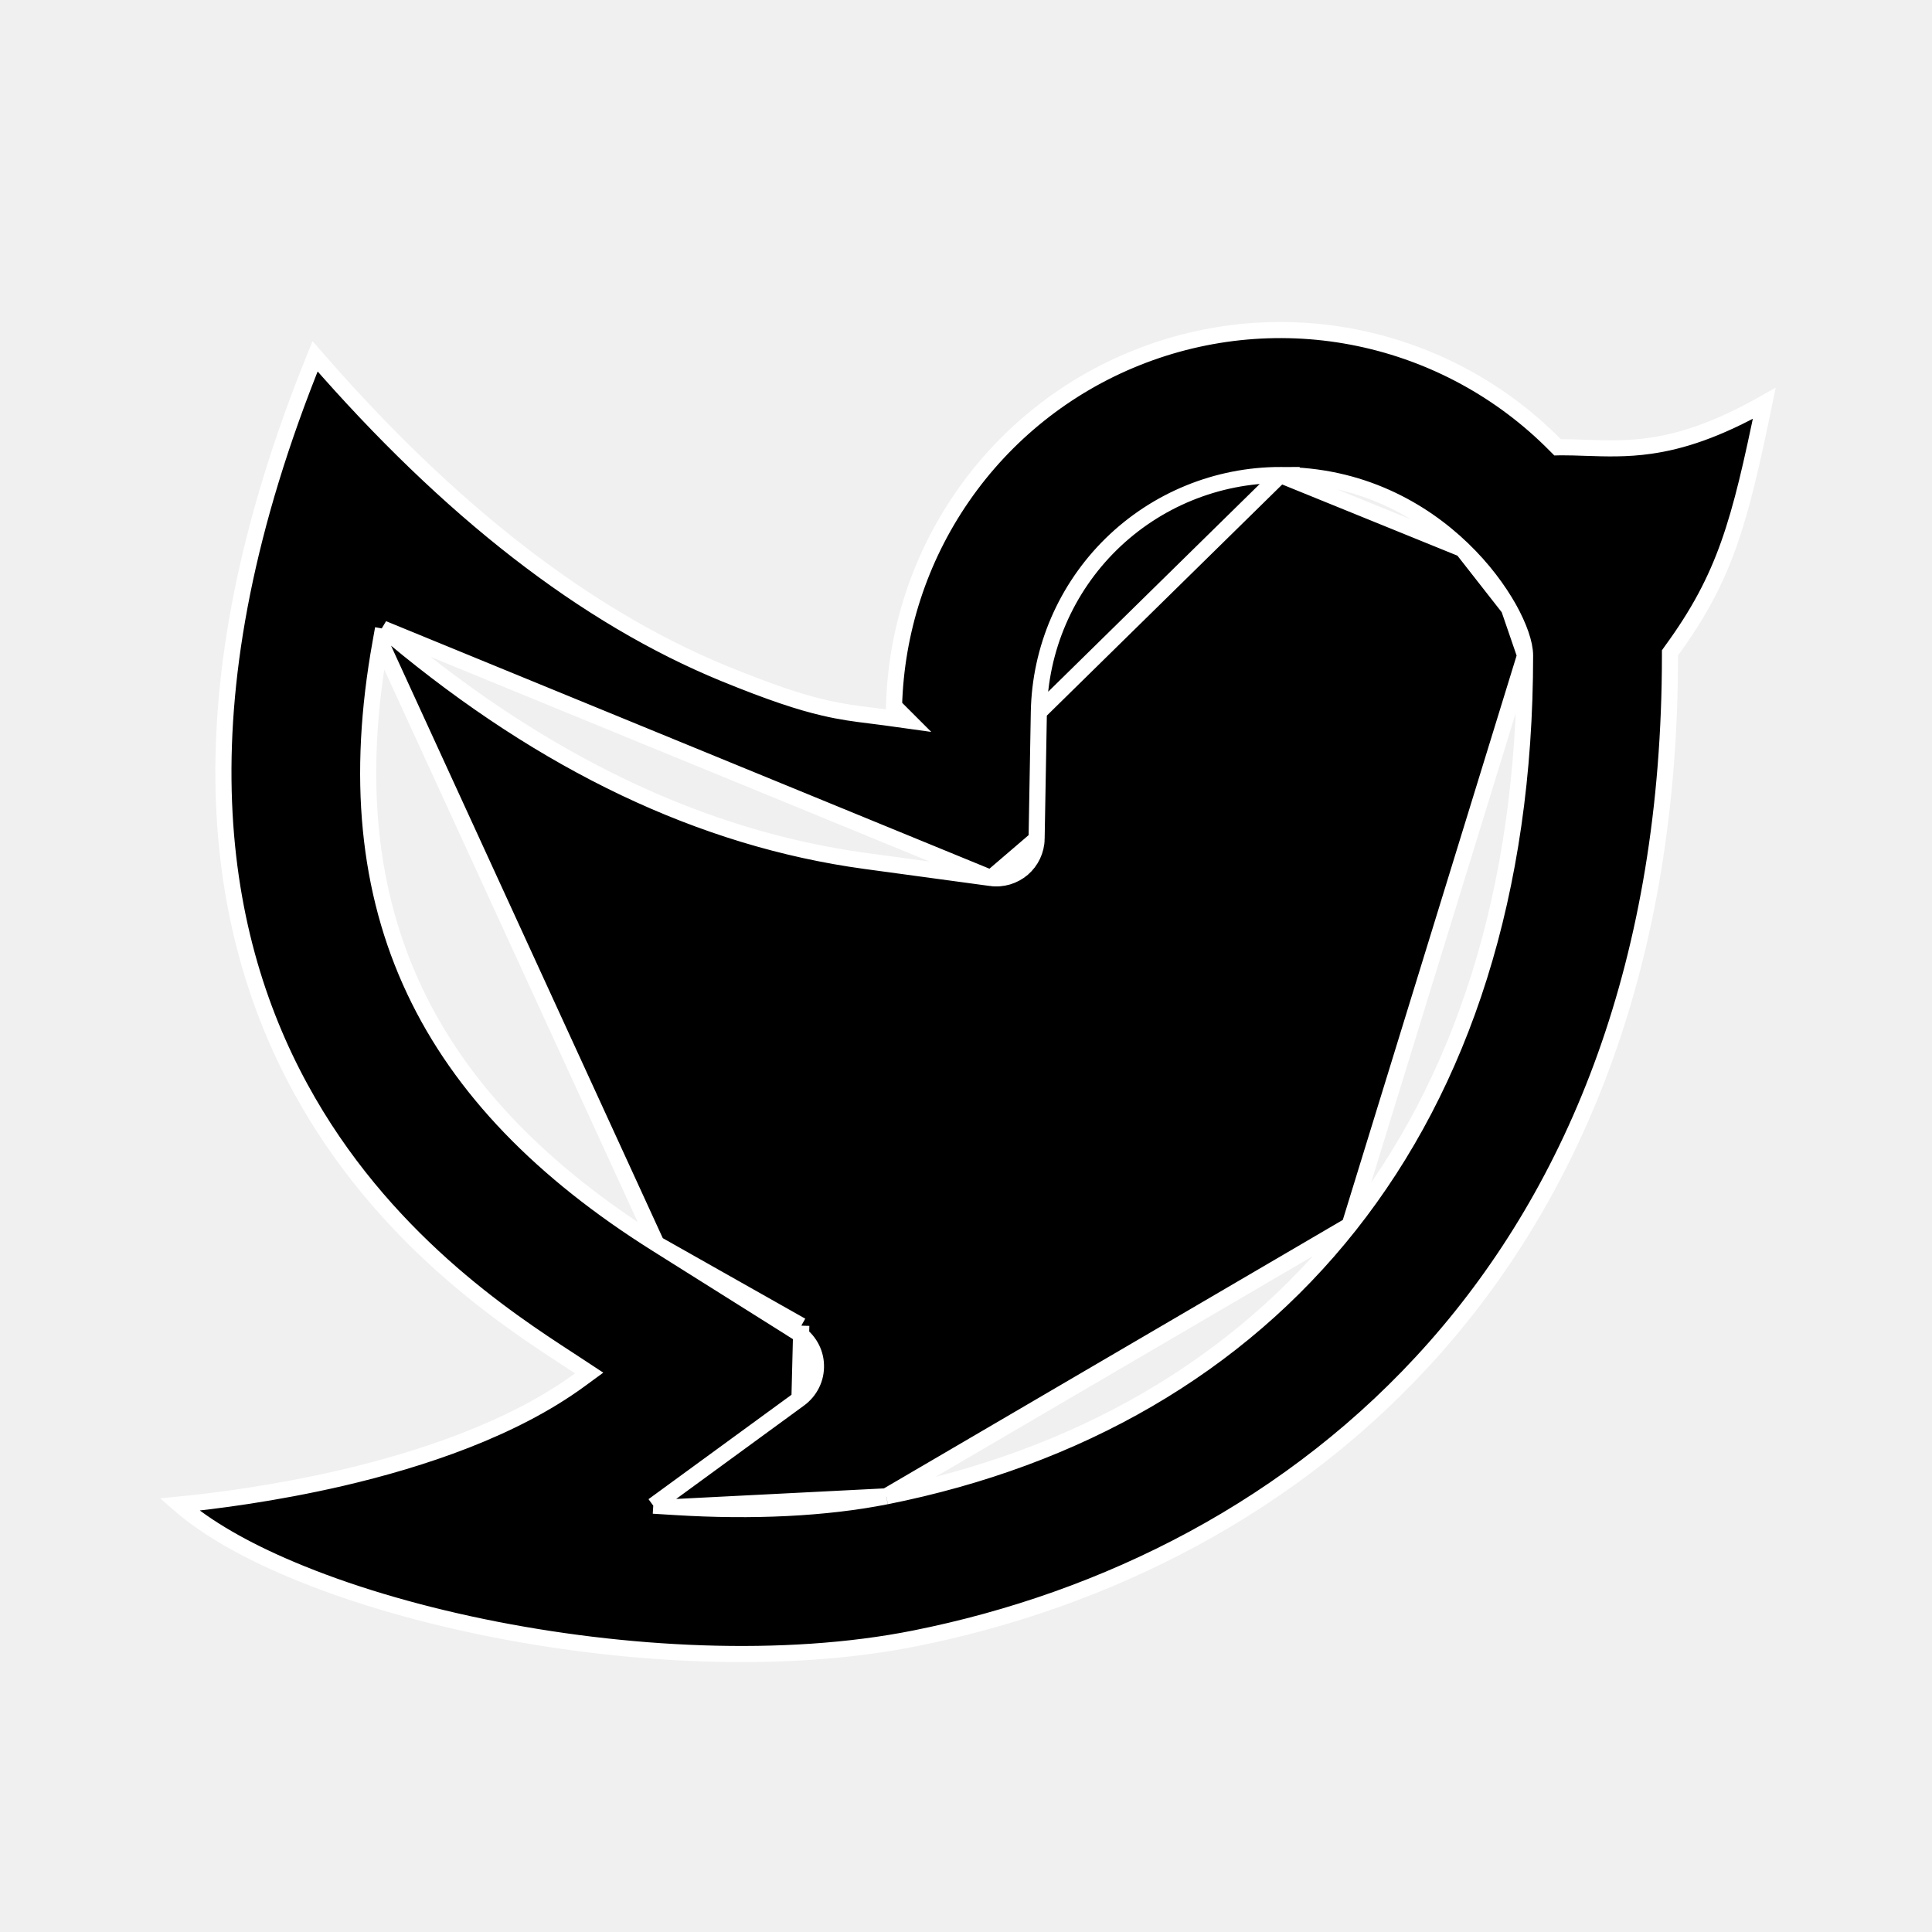
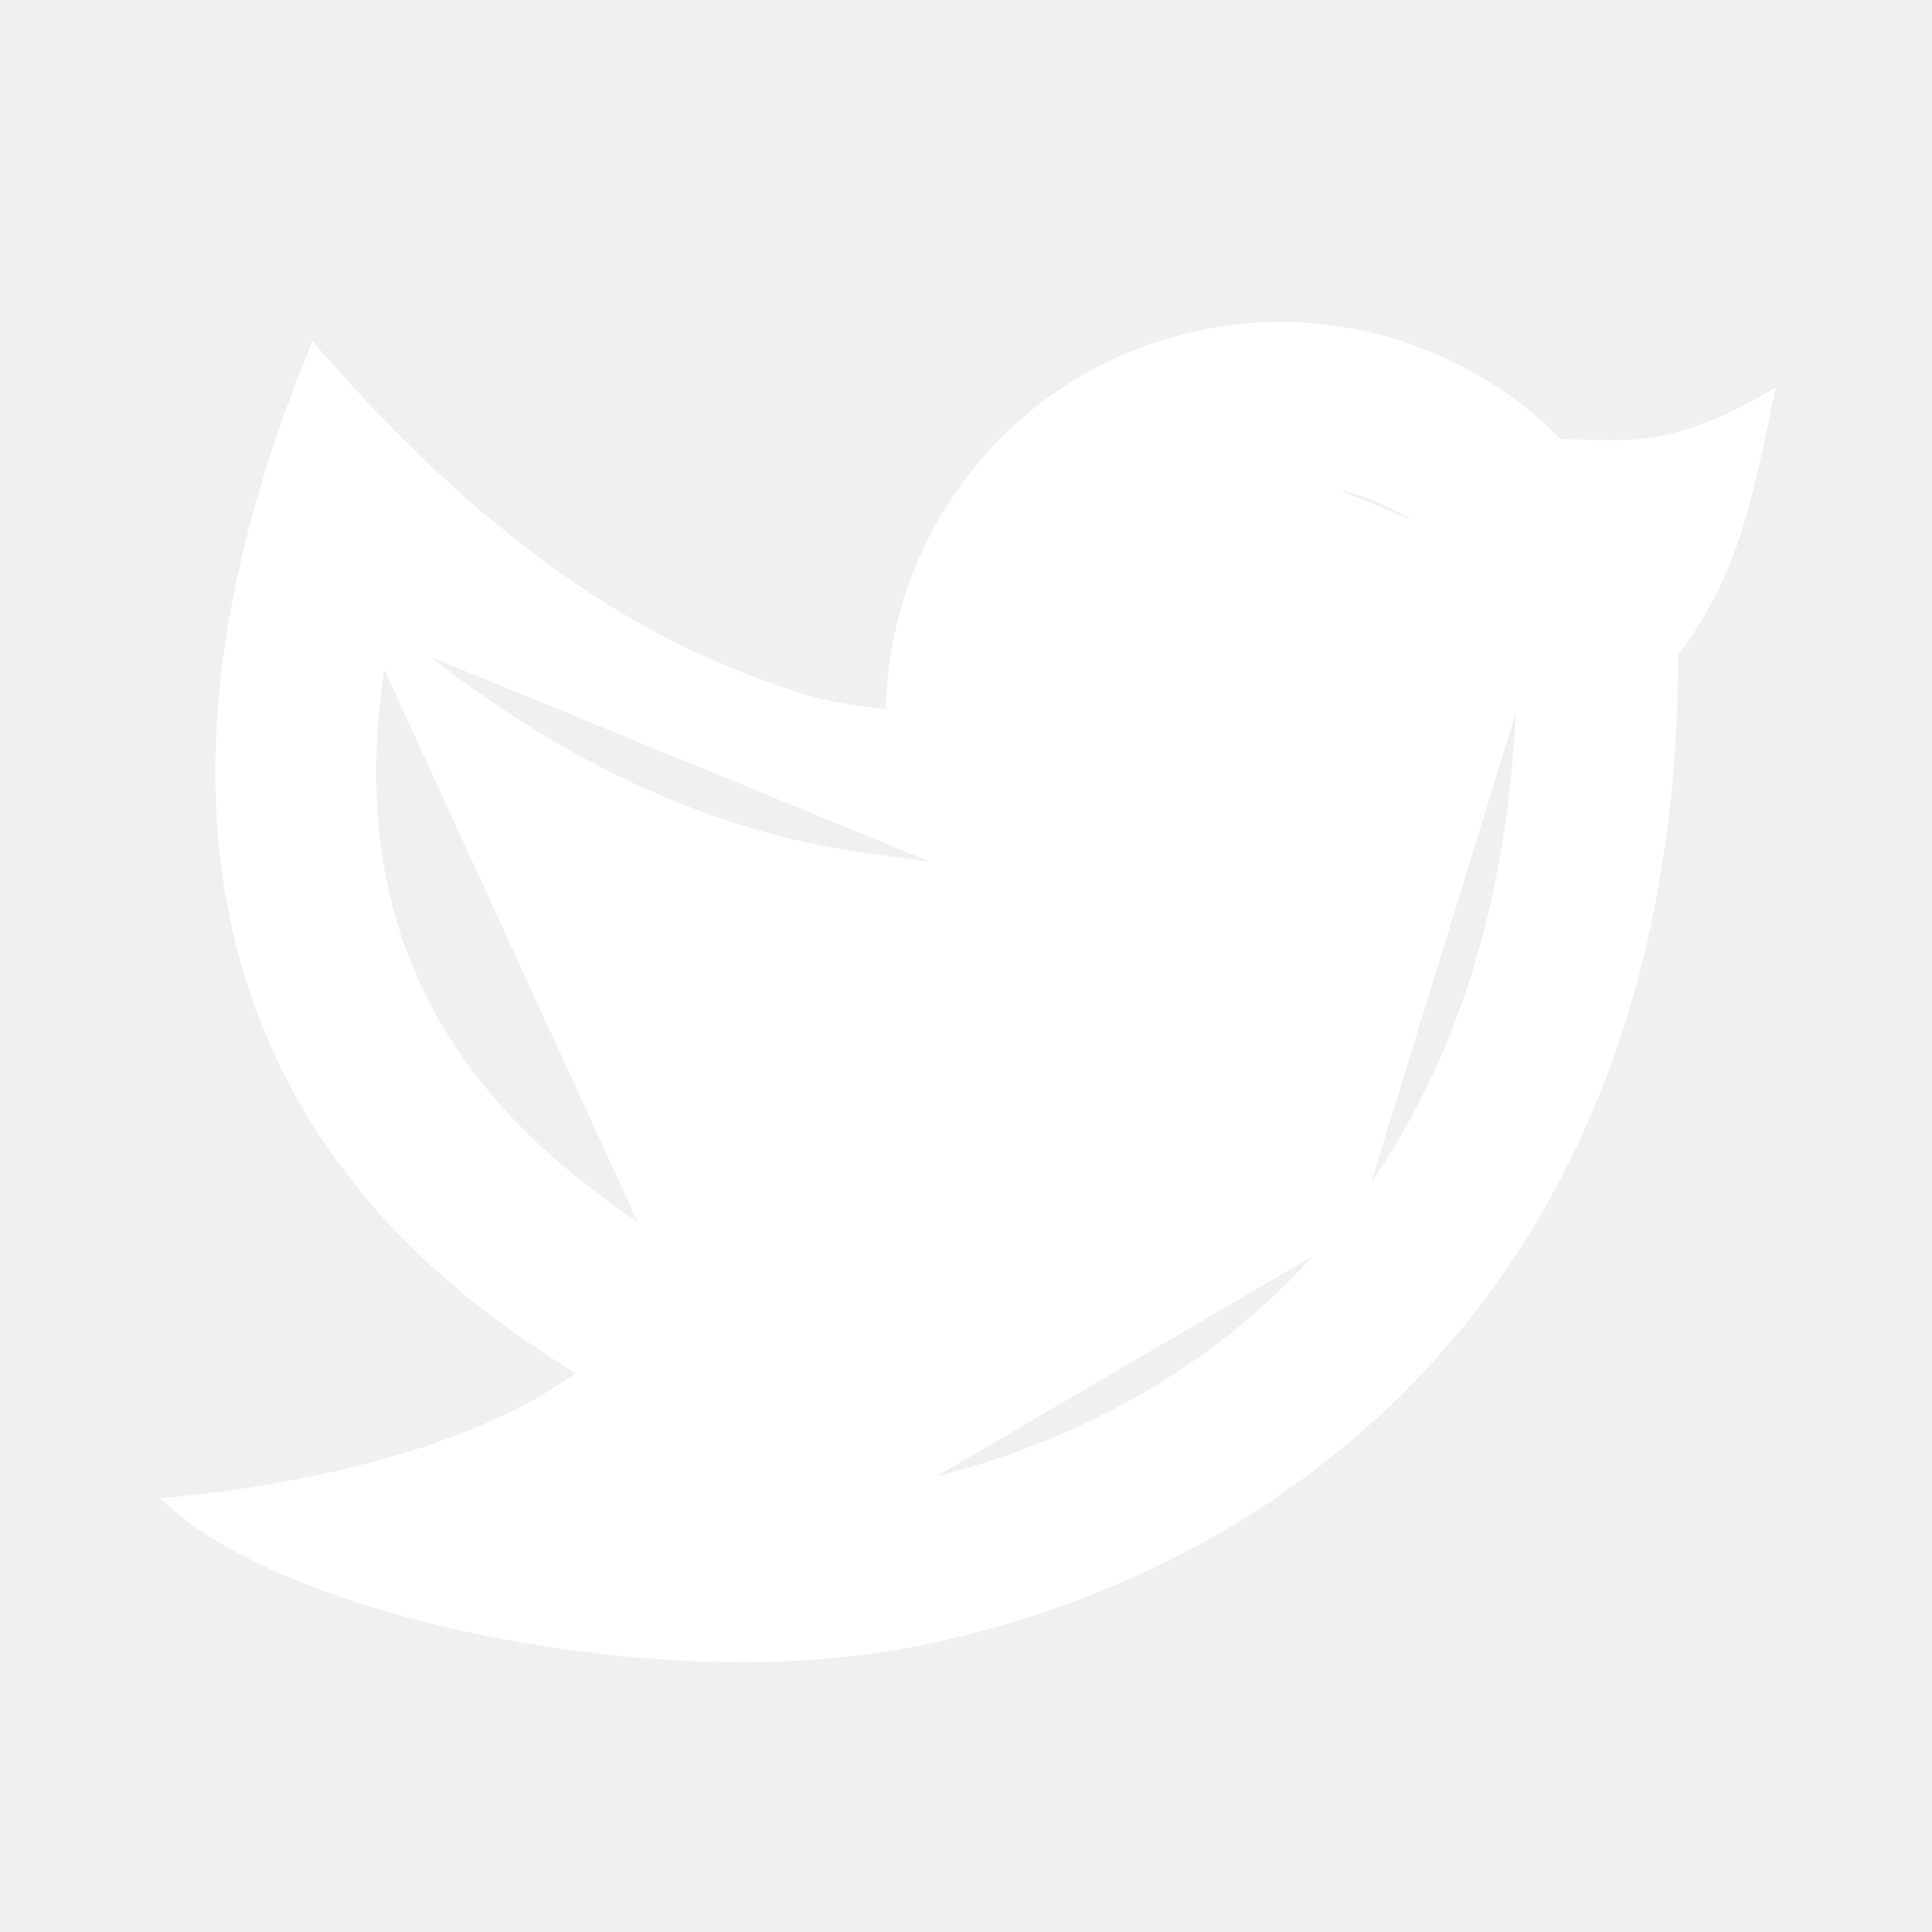
<svg xmlns="http://www.w3.org/2000/svg" width="24" height="24" viewBox="0 0 24 24" fill="none">
  <g clip-path="url(#clip0_246_4760)">
-     <path d="M12.905 8.847L12.905 8.846C12.919 8.06 13.242 7.311 13.803 6.76C14.364 6.21 15.119 5.901 15.905 5.901L12.905 8.847ZM12.905 8.847L12.877 10.421M12.905 8.847L12.877 10.421M4.758 7.809L4.89 7.918C6.767 9.482 8.718 10.418 10.749 10.695C10.749 10.695 10.749 10.695 10.749 10.695L12.31 10.907L4.758 7.809ZM4.758 7.809L4.728 7.978M4.758 7.809L4.728 7.978M4.728 7.978C4.426 9.648 4.568 11.071 5.148 12.302C5.727 13.532 6.738 14.56 8.156 15.452L8.156 15.452M4.728 7.978L8.156 15.452M8.156 15.452L9.903 16.55L9.954 16.468M8.156 15.452L9.954 16.468M9.954 16.468L9.903 16.55C9.972 16.593 10.029 16.653 10.07 16.724C10.111 16.795 10.134 16.875 10.136 16.956C10.139 17.038 10.122 17.119 10.086 17.192C10.05 17.266 9.997 17.329 9.931 17.378L9.931 17.378M9.954 16.468L9.931 17.378M9.931 17.378L8.339 18.541L8.115 18.704M9.931 17.378L8.115 18.704M8.115 18.704L8.392 18.721M8.115 18.704L8.392 18.721M8.392 18.721C9.345 18.78 10.253 18.738 11.009 18.588L11.01 18.588M8.392 18.721L11.01 18.588M11.01 18.588C13.389 18.113 15.374 16.979 16.765 15.221M11.01 18.588L16.765 15.221M12.877 10.421C12.876 10.492 12.859 10.561 12.829 10.625C12.799 10.689 12.756 10.745 12.703 10.791C12.649 10.837 12.586 10.871 12.519 10.891C12.451 10.911 12.38 10.917 12.31 10.907L12.877 10.421ZM16.765 15.221C18.156 13.463 18.945 11.088 18.945 8.142M16.765 15.221L18.945 8.142M18.945 8.142C18.945 7.997 18.871 7.785 18.744 7.557M18.945 8.142L18.744 7.557M18.744 7.557C18.614 7.326 18.422 7.065 18.167 6.82M18.744 7.557L18.167 6.82M18.167 6.82C17.659 6.331 16.9 5.901 15.905 5.901L18.167 6.82ZM20.498 5.538C20.882 5.484 21.328 5.343 21.916 5.011C21.61 6.495 21.432 7.168 20.764 8.083L20.745 8.11V8.142C20.745 11.941 19.578 14.757 17.826 16.74C16.073 18.724 13.728 19.881 11.362 20.353C9.745 20.676 7.754 20.573 5.996 20.211C5.118 20.03 4.301 19.785 3.62 19.497C3.037 19.252 2.56 18.977 2.23 18.69C2.661 18.648 3.411 18.553 4.244 18.36C5.244 18.127 6.372 17.749 7.203 17.141L7.319 17.056L7.199 16.977C7.157 16.949 7.112 16.92 7.063 16.888C6.305 16.394 4.746 15.379 3.732 13.517C2.667 11.564 2.193 8.663 3.914 4.426C5.579 6.343 7.273 7.66 8.995 8.367L8.995 8.367C9.577 8.605 9.943 8.724 10.232 8.791C10.451 8.843 10.626 8.865 10.812 8.888C10.87 8.895 10.93 8.903 10.992 8.911L11.287 8.952L11.106 8.771C11.131 7.841 11.425 6.939 11.954 6.173C12.49 5.396 13.244 4.794 14.121 4.444C14.998 4.093 15.959 4.008 16.883 4.201C17.808 4.394 18.655 4.855 19.319 5.527L19.349 5.557L19.391 5.556C19.493 5.556 19.597 5.559 19.704 5.563C19.948 5.571 20.207 5.58 20.498 5.538Z" fill="black" stroke="white" stroke-width="0.2" />
+     <path d="M12.905 8.847L12.905 8.846C12.919 8.06 13.242 7.311 13.803 6.76C14.364 6.21 15.119 5.901 15.905 5.901L12.905 8.847ZM12.905 8.847L12.877 10.421M12.905 8.847L12.877 10.421M4.758 7.809L4.89 7.918C6.767 9.482 8.718 10.418 10.749 10.695C10.749 10.695 10.749 10.695 10.749 10.695L12.31 10.907L4.758 7.809ZM4.758 7.809L4.728 7.978M4.758 7.809L4.728 7.978M4.728 7.978C4.426 9.648 4.568 11.071 5.148 12.302C5.727 13.532 6.738 14.56 8.156 15.452L8.156 15.452M4.728 7.978L8.156 15.452M8.156 15.452L9.903 16.55L9.954 16.468M8.156 15.452L9.954 16.468M9.954 16.468L9.903 16.55C9.972 16.593 10.029 16.653 10.07 16.724C10.111 16.795 10.134 16.875 10.136 16.956C10.139 17.038 10.122 17.119 10.086 17.192C10.05 17.266 9.997 17.329 9.931 17.378L9.931 17.378M9.954 16.468L9.931 17.378M9.931 17.378L8.339 18.541L8.115 18.704M9.931 17.378L8.115 18.704M8.115 18.704L8.392 18.721M8.115 18.704L8.392 18.721M8.392 18.721C9.345 18.78 10.253 18.738 11.009 18.588L11.01 18.588M8.392 18.721L11.01 18.588M11.01 18.588C13.389 18.113 15.374 16.979 16.765 15.221M11.01 18.588L16.765 15.221M12.877 10.421C12.876 10.492 12.859 10.561 12.829 10.625C12.799 10.689 12.756 10.745 12.703 10.791C12.649 10.837 12.586 10.871 12.519 10.891C12.451 10.911 12.38 10.917 12.31 10.907L12.877 10.421ZM16.765 15.221C18.156 13.463 18.945 11.088 18.945 8.142M16.765 15.221L18.945 8.142M18.945 8.142C18.945 7.997 18.871 7.785 18.744 7.557M18.945 8.142L18.744 7.557M18.744 7.557C18.614 7.326 18.422 7.065 18.167 6.82M18.744 7.557L18.167 6.82M18.167 6.82C17.659 6.331 16.9 5.901 15.905 5.901L18.167 6.82ZM20.498 5.538C20.882 5.484 21.328 5.343 21.916 5.011C21.61 6.495 21.432 7.168 20.764 8.083L20.745 8.11V8.142C20.745 11.941 19.578 14.757 17.826 16.74C16.073 18.724 13.728 19.881 11.362 20.353C9.745 20.676 7.754 20.573 5.996 20.211C5.118 20.03 4.301 19.785 3.62 19.497C3.037 19.252 2.56 18.977 2.23 18.69C2.661 18.648 3.411 18.553 4.244 18.36C5.244 18.127 6.372 17.749 7.203 17.141L7.319 17.056L7.199 16.977C7.157 16.949 7.112 16.92 7.063 16.888C6.305 16.394 4.746 15.379 3.732 13.517C2.667 11.564 2.193 8.663 3.914 4.426C5.579 6.343 7.273 7.66 8.995 8.367L8.995 8.367C9.577 8.605 9.943 8.724 10.232 8.791C10.451 8.843 10.626 8.865 10.812 8.888C10.87 8.895 10.93 8.903 10.992 8.911L11.287 8.952L11.106 8.771C11.131 7.841 11.425 6.939 11.954 6.173C12.49 5.396 13.244 4.794 14.121 4.444C14.998 4.093 15.959 4.008 16.883 4.201C17.808 4.394 18.655 4.855 19.319 5.527L19.349 5.557L19.391 5.556C19.493 5.556 19.597 5.559 19.704 5.563C19.948 5.571 20.207 5.58 20.498 5.538Z" fill="white" stroke="white" stroke-width="0.2" />
  </g>
  <defs>
    <clipPath id="clip0_246_4760">
      <rect width="24" height="24" fill="white" />
    </clipPath>
  </defs>
</svg>
